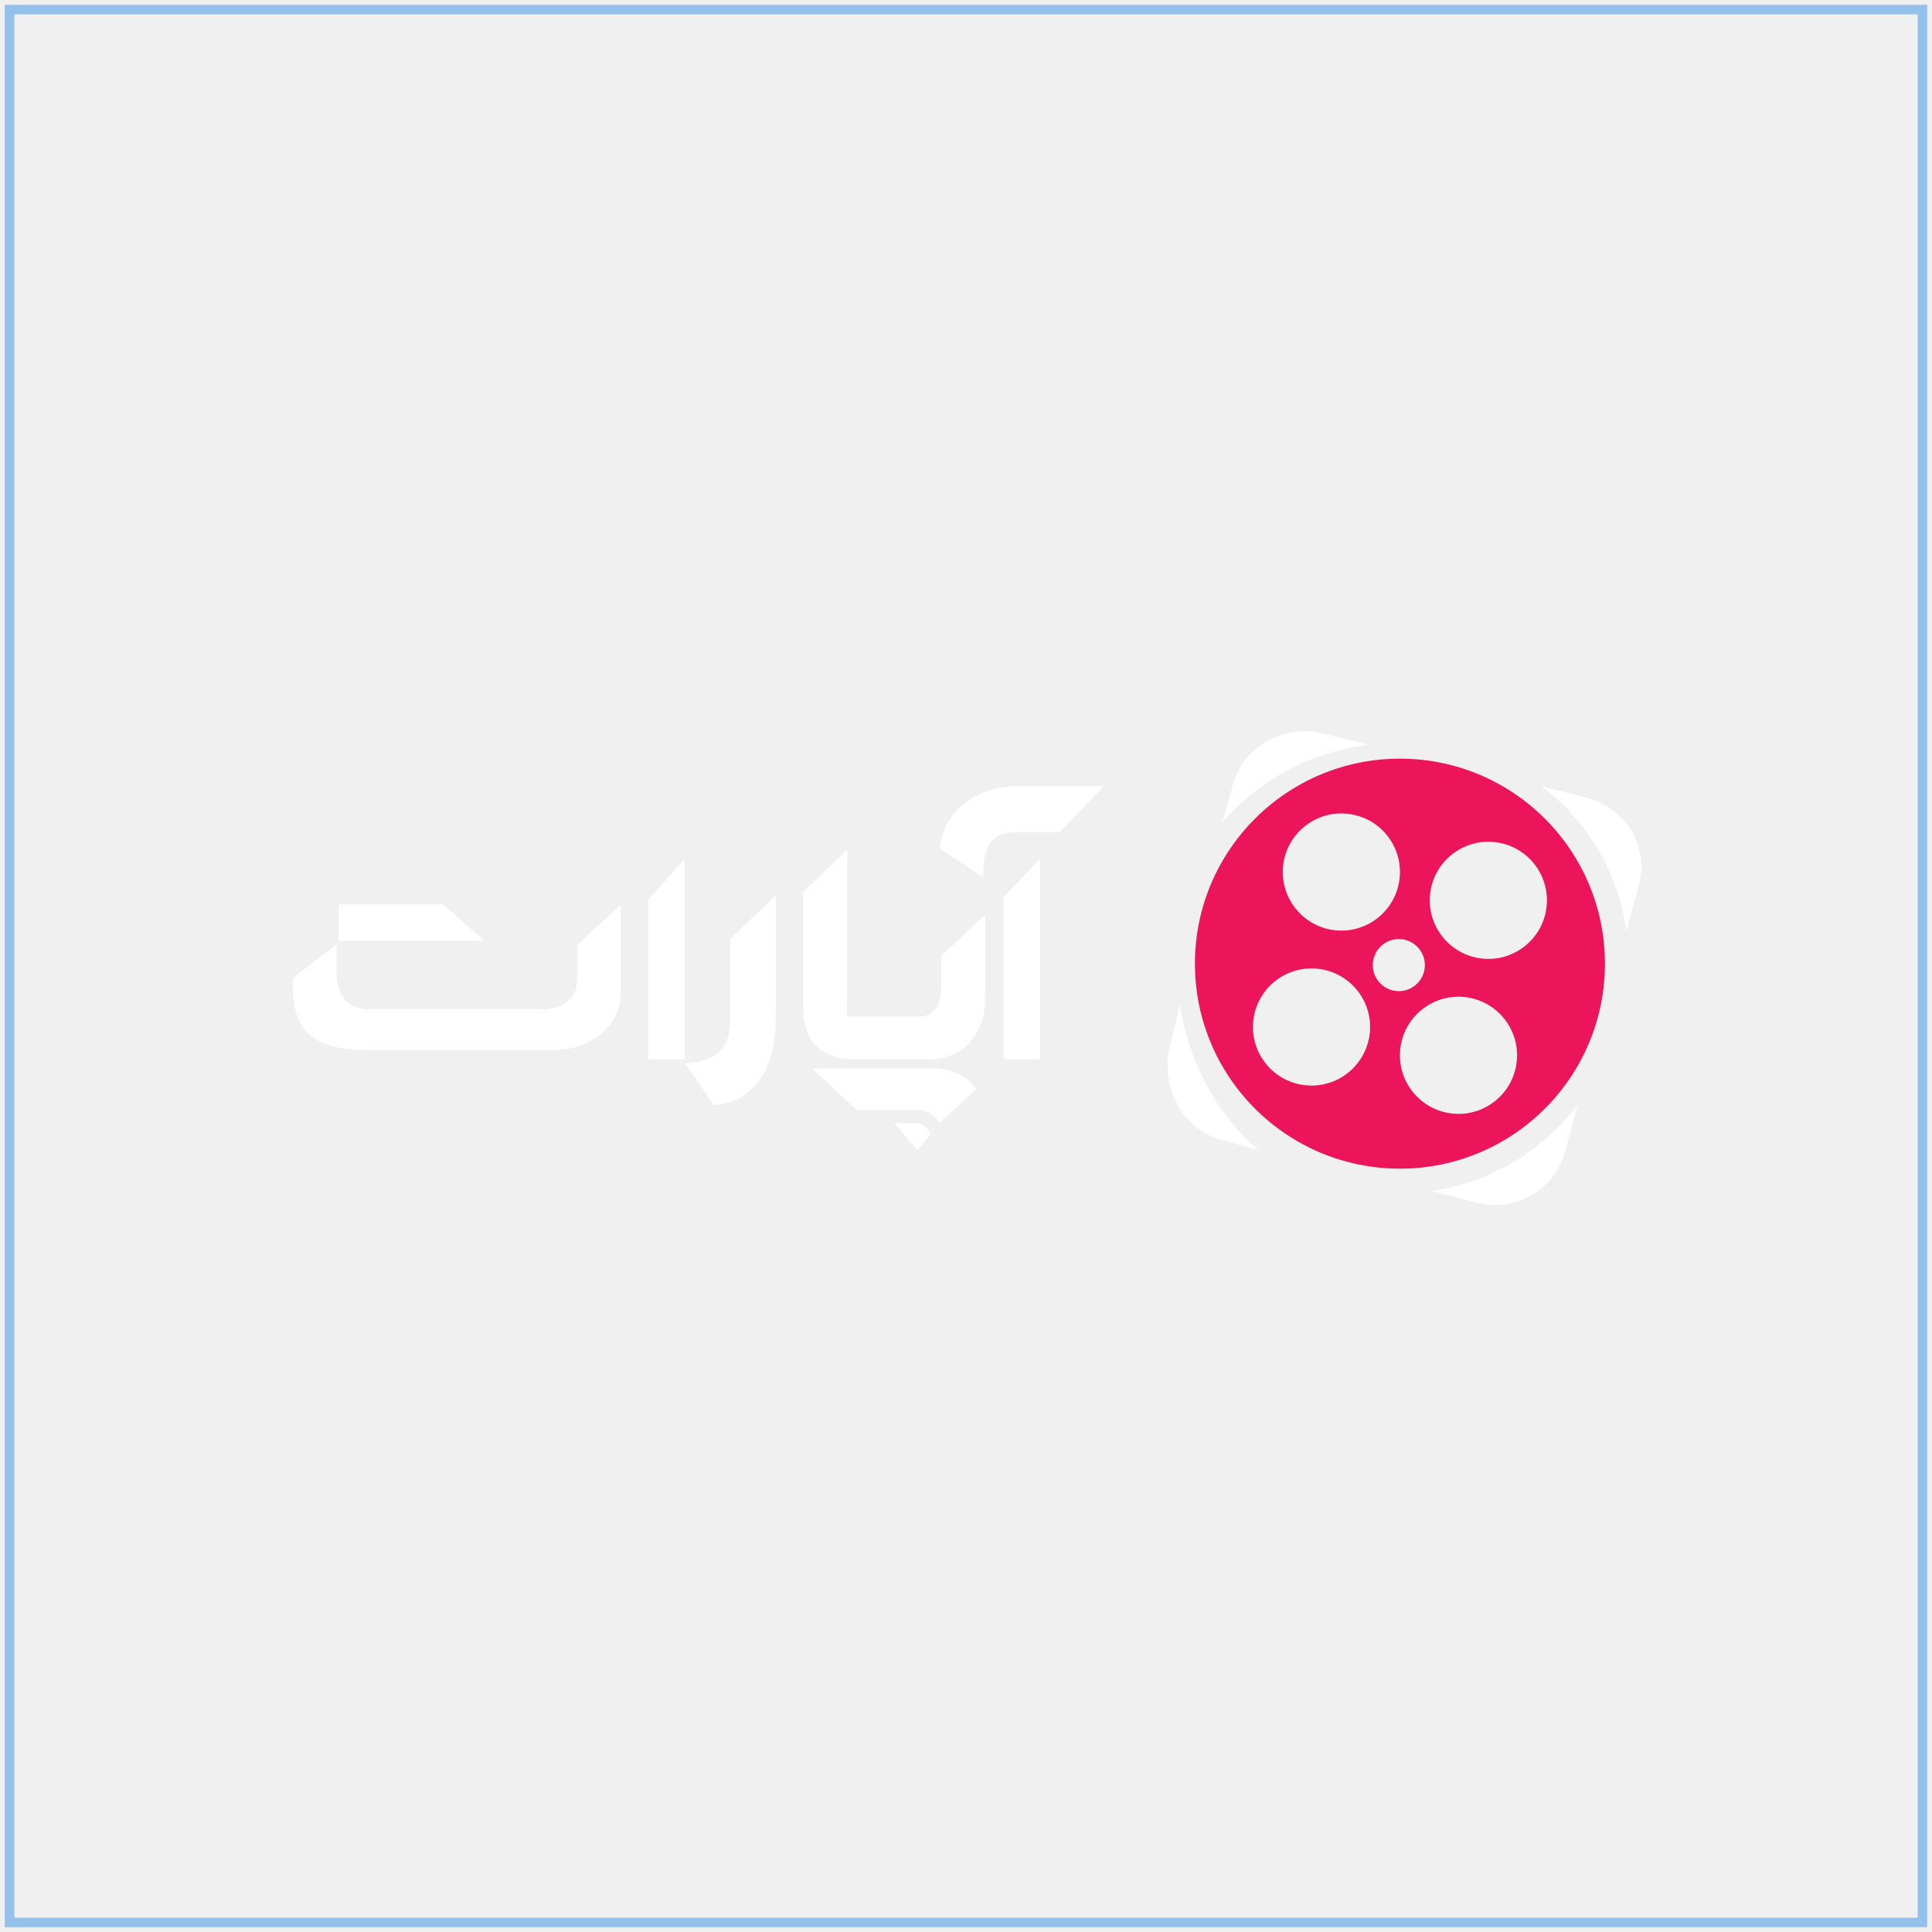
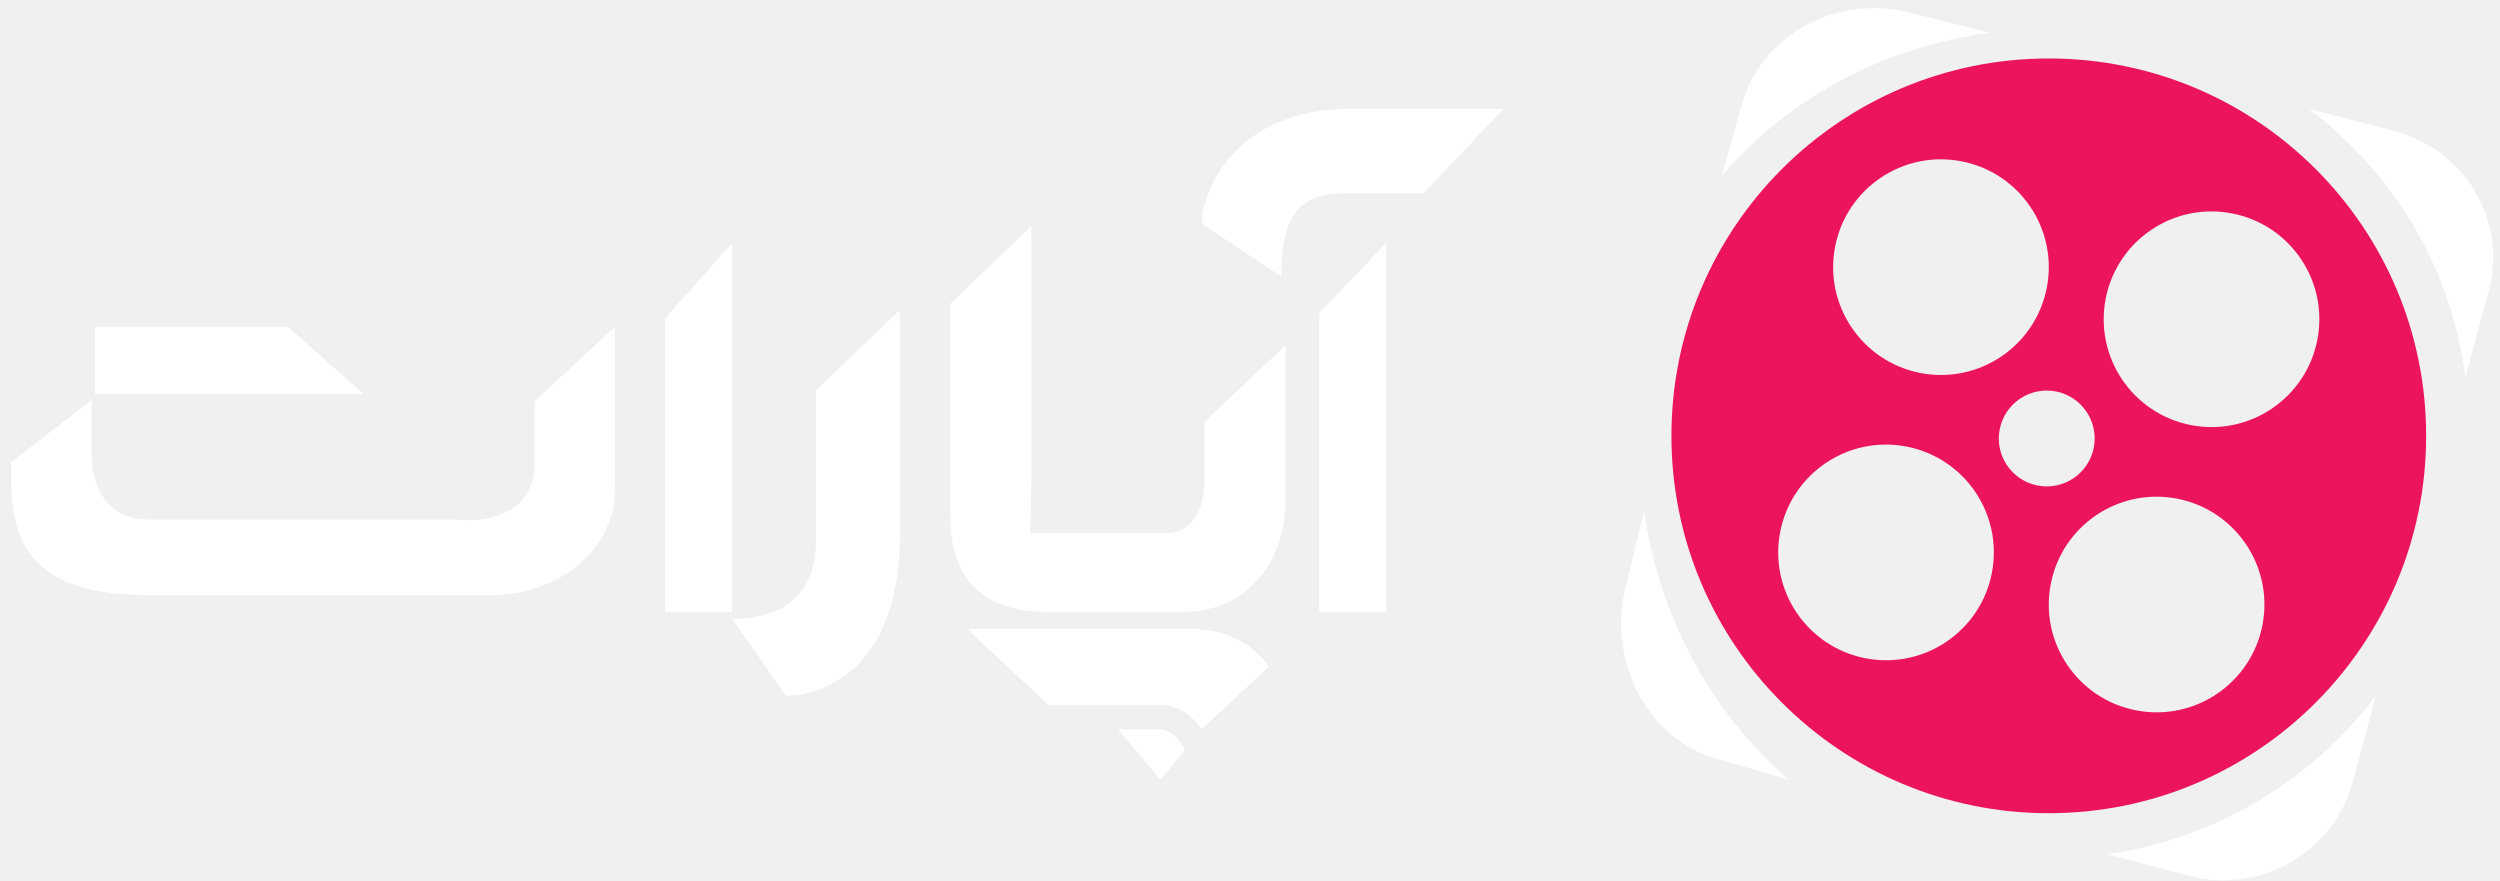
- <svg xmlns="http://www.w3.org/2000/svg" width="202" height="202" viewBox="0 0 202 202" fill="none">
-   <rect x="1" y="1" width="200" height="200" stroke="#55A2E7" stroke-opacity="0.6" />
-   <path fill-rule="evenodd" clip-rule="evenodd" d="M60.367 102.239C60.367 106.098 55.99 105.513 55.99 105.513H38.544C35.823 105.513 35.196 103.434 35.196 101.533V98.731L30.627 102.253V103.25C30.627 108.063 33.1 109.805 38.635 109.805H57.881C61.606 109.805 64.921 107.336 64.921 103.806V94.563L60.367 98.789V102.239Z" fill="white" />
-   <path fill-rule="evenodd" clip-rule="evenodd" d="M67.779 110.758H71.59V89.8L67.779 94.079V110.758Z" fill="white" />
-   <path fill-rule="evenodd" clip-rule="evenodd" d="M76.35 106.716C76.35 109.554 74.711 111.15 71.59 111.15L74.643 115.521C76.378 115.521 81.116 114.339 81.116 106.338V93.61L76.35 98.159V106.716Z" fill="white" />
-   <path fill-rule="evenodd" clip-rule="evenodd" d="M89.523 110.758H92.715H93.853H97.077C99.022 110.758 100.535 110.077 101.615 108.717C102.556 107.563 103.026 106.094 103.026 104.308V95.606L98.423 99.95V103.001C98.423 105.19 97.649 106.284 96.098 106.284H88.527C88.527 106.284 88.577 104.046 88.577 102.807V88.847L83.974 93.252V105.239C83.974 108.919 85.823 110.758 89.523 110.758Z" fill="white" />
-   <path fill-rule="evenodd" clip-rule="evenodd" d="M104.929 110.758H108.74V89.8L104.929 93.791V110.758Z" fill="white" />
-   <path fill-rule="evenodd" clip-rule="evenodd" d="M106.768 82.179C100.042 82.179 98.263 86.956 98.263 88.705L102.785 91.705C102.785 88.558 103.54 86.984 106.388 86.984H110.845L115.411 82.179H106.768Z" fill="white" />
-   <path fill-rule="evenodd" clip-rule="evenodd" d="M46.355 94.563H35.39V98.374H50.632L46.355 94.563Z" fill="white" />
-   <path fill-rule="evenodd" clip-rule="evenodd" d="M98.251 117.426L102.074 113.857C102.033 113.803 101.999 113.742 101.956 113.69C100.887 112.37 99.388 111.711 97.462 111.711C97.462 111.711 85.065 111.719 84.926 111.724L89.561 116.049H95.955C96.885 116.049 97.729 116.615 98.251 117.426Z" fill="white" />
-   <path fill-rule="evenodd" clip-rule="evenodd" d="M93.5 117.426H95.782C96.786 117.426 97.311 118.574 97.311 118.574L95.919 120.284L93.5 117.426Z" fill="white" />
-   <path fill-rule="evenodd" clip-rule="evenodd" d="M143.037 77.864L138.426 76.71C134.29 75.674 130.046 77.996 128.948 81.895L127.795 85.99C131.507 81.655 136.898 78.656 143.037 77.864Z" fill="white" />
-   <path fill-rule="evenodd" clip-rule="evenodd" d="M123.38 105.042L122.324 109.389C121.296 113.62 123.6 117.961 127.472 119.085L131.605 120.284C127.306 116.589 124.283 111.205 123.38 105.042Z" fill="white" />
-   <path fill-rule="evenodd" clip-rule="evenodd" d="M165.972 83.435L161.137 82.179C165.941 85.806 169.253 91.228 170.031 97.421L171.359 92.525C172.436 88.558 170.023 84.489 165.972 83.435Z" fill="white" />
-   <path fill-rule="evenodd" clip-rule="evenodd" d="M149.705 124.525L154.34 125.746C158.4 126.814 162.564 124.418 163.643 120.393L164.947 115.521C161.34 120.284 155.921 123.619 149.705 124.525Z" fill="white" />
-   <path fill-rule="evenodd" clip-rule="evenodd" d="M154.457 100.147C151.136 99.507 148.962 96.297 149.601 92.975C150.241 89.654 153.452 87.48 156.773 88.12C160.095 88.759 162.268 91.97 161.628 95.291C160.989 98.613 157.778 100.787 154.457 100.147ZM158.509 111.495C157.869 114.816 154.658 116.989 151.337 116.35C148.015 115.711 145.841 112.5 146.482 109.178C147.12 105.858 150.331 103.684 153.653 104.323C156.974 104.962 159.148 108.174 158.509 111.495ZM145.741 103.579C144.265 103.295 143.298 101.868 143.582 100.392C143.867 98.916 145.294 97.949 146.77 98.233C148.246 98.518 149.212 99.945 148.928 101.421C148.643 102.897 147.217 103.863 145.741 103.579ZM143.14 108.536C142.501 111.857 139.29 114.03 135.968 113.391C132.647 112.751 130.474 109.54 131.113 106.22C131.753 102.898 134.963 100.724 138.284 101.364C141.606 102.003 143.78 105.214 143.14 108.536ZM134.233 90.016C134.873 86.695 138.084 84.52 141.405 85.161C144.726 85.8 146.901 89.01 146.26 92.332C145.621 95.653 142.41 97.827 139.089 97.188C135.768 96.548 133.594 93.337 134.233 90.016ZM146.371 79.321C134.533 79.321 124.937 88.917 124.937 100.755C124.937 112.593 134.533 122.19 146.371 122.19C158.209 122.19 167.805 112.593 167.805 100.755C167.805 88.917 158.209 79.321 146.371 79.321Z" fill="#EC145A" />
+ <svg xmlns="http://www.w3.org/2000/svg" width="142" height="50" viewBox="0 0 142 50" fill="none">
+   <path fill-rule="evenodd" clip-rule="evenodd" d="M30.367 26.239C30.367 30.098 25.99 29.513 25.99 29.513H8.544C5.823 29.513 5.196 27.434 5.196 25.533V22.731L0.627 26.253V27.25C0.627 32.062 3.1 33.805 8.635 33.805H27.881C31.606 33.805 34.921 31.336 34.921 27.806V18.563L30.367 22.789V26.239Z" fill="white" />
+   <path fill-rule="evenodd" clip-rule="evenodd" d="M37.779 34.758H41.59V13.8L37.779 18.079V34.758Z" fill="white" />
+   <path fill-rule="evenodd" clip-rule="evenodd" d="M46.35 30.716C46.35 33.554 44.711 35.15 41.59 35.15L44.643 39.521C46.378 39.521 51.116 38.339 51.116 30.338V17.61L46.35 22.159V30.716Z" fill="white" />
+   <path fill-rule="evenodd" clip-rule="evenodd" d="M59.523 34.758H62.715H63.853H67.077C69.022 34.758 70.535 34.077 71.615 32.717C72.556 31.563 73.026 30.094 73.026 28.308V19.605L68.423 23.95V27.001C68.423 29.19 67.649 30.284 66.098 30.284H58.527C58.527 30.284 58.577 28.046 58.577 26.806V12.847L53.974 17.252V29.239C53.974 32.919 55.823 34.758 59.523 34.758Z" fill="white" />
+   <path fill-rule="evenodd" clip-rule="evenodd" d="M74.929 34.758H78.74V13.8L74.929 17.791V34.758Z" fill="white" />
+   <path fill-rule="evenodd" clip-rule="evenodd" d="M76.768 6.179C70.042 6.179 68.263 10.956 68.263 12.705L72.785 15.705C72.785 12.558 73.54 10.984 76.388 10.984H80.845L85.41 6.179H76.768Z" fill="white" />
+   <path fill-rule="evenodd" clip-rule="evenodd" d="M16.355 18.563H5.39V22.373H20.632L16.355 18.563Z" fill="white" />
+   <path fill-rule="evenodd" clip-rule="evenodd" d="M68.251 41.426L72.074 37.857C72.033 37.803 71.999 37.742 71.956 37.69C70.886 36.37 69.388 35.711 67.462 35.711C67.462 35.711 55.065 35.719 54.926 35.724L59.561 40.049H65.955C66.885 40.049 67.729 40.615 68.251 41.426Z" fill="white" />
+   <path fill-rule="evenodd" clip-rule="evenodd" d="M63.5 41.426H65.782C66.786 41.426 67.311 42.574 67.311 42.574L65.919 44.284L63.5 41.426Z" fill="white" />
+   <path fill-rule="evenodd" clip-rule="evenodd" d="M113.037 1.864L108.426 0.71C104.29 -0.326 100.046 1.996 98.948 5.895L97.795 9.99C101.507 5.655 106.898 2.656 113.037 1.864Z" fill="white" />
+   <path fill-rule="evenodd" clip-rule="evenodd" d="M93.38 29.042L92.324 33.389C91.296 37.62 93.6 41.961 97.472 43.085L101.605 44.284C97.306 40.589 94.283 35.205 93.38 29.042Z" fill="white" />
+   <path fill-rule="evenodd" clip-rule="evenodd" d="M135.972 7.435L131.137 6.179C135.941 9.806 139.253 15.228 140.031 21.421L141.359 16.525C142.436 12.558 140.023 8.489 135.972 7.435Z" fill="white" />
+   <path fill-rule="evenodd" clip-rule="evenodd" d="M119.705 48.525L124.34 49.746C128.4 50.814 132.564 48.418 133.643 44.392L134.947 39.521C131.34 44.284 125.921 47.619 119.705 48.525Z" fill="white" />
+   <path fill-rule="evenodd" clip-rule="evenodd" d="M124.457 24.147C121.136 23.507 118.962 20.297 119.601 16.975C120.241 13.654 123.452 11.48 126.773 12.12C130.095 12.759 132.268 15.97 131.628 19.291C130.989 22.613 127.778 24.787 124.457 24.147ZM128.509 35.495C127.869 38.816 124.658 40.989 121.337 40.35C118.015 39.711 115.841 36.5 116.482 33.178C117.12 29.858 120.331 27.684 123.653 28.323C126.974 28.962 129.148 32.174 128.509 35.495ZM115.741 27.579C114.265 27.295 113.298 25.868 113.582 24.392C113.867 22.916 115.294 21.949 116.77 22.233C118.246 22.518 119.212 23.945 118.928 25.421C118.643 26.897 117.217 27.863 115.741 27.579ZM113.14 32.536C112.501 35.856 109.29 38.03 105.968 37.391C102.647 36.752 100.474 33.54 101.113 30.22C101.753 26.898 104.963 24.724 108.284 25.363C111.606 26.003 113.78 29.214 113.14 32.536ZM104.233 14.016C104.873 10.694 108.084 8.52 111.405 9.161C114.726 9.8 116.901 13.01 116.26 16.332C115.621 19.653 112.41 21.827 109.089 21.188C105.768 20.548 103.594 17.337 104.233 14.016ZM116.371 3.321C104.533 3.321 94.937 12.917 94.937 24.755C94.937 36.593 104.533 46.19 116.371 46.19C128.209 46.19 137.805 36.593 137.805 24.755C137.805 12.917 128.209 3.321 116.371 3.321Z" fill="#EC145A" />
</svg>
